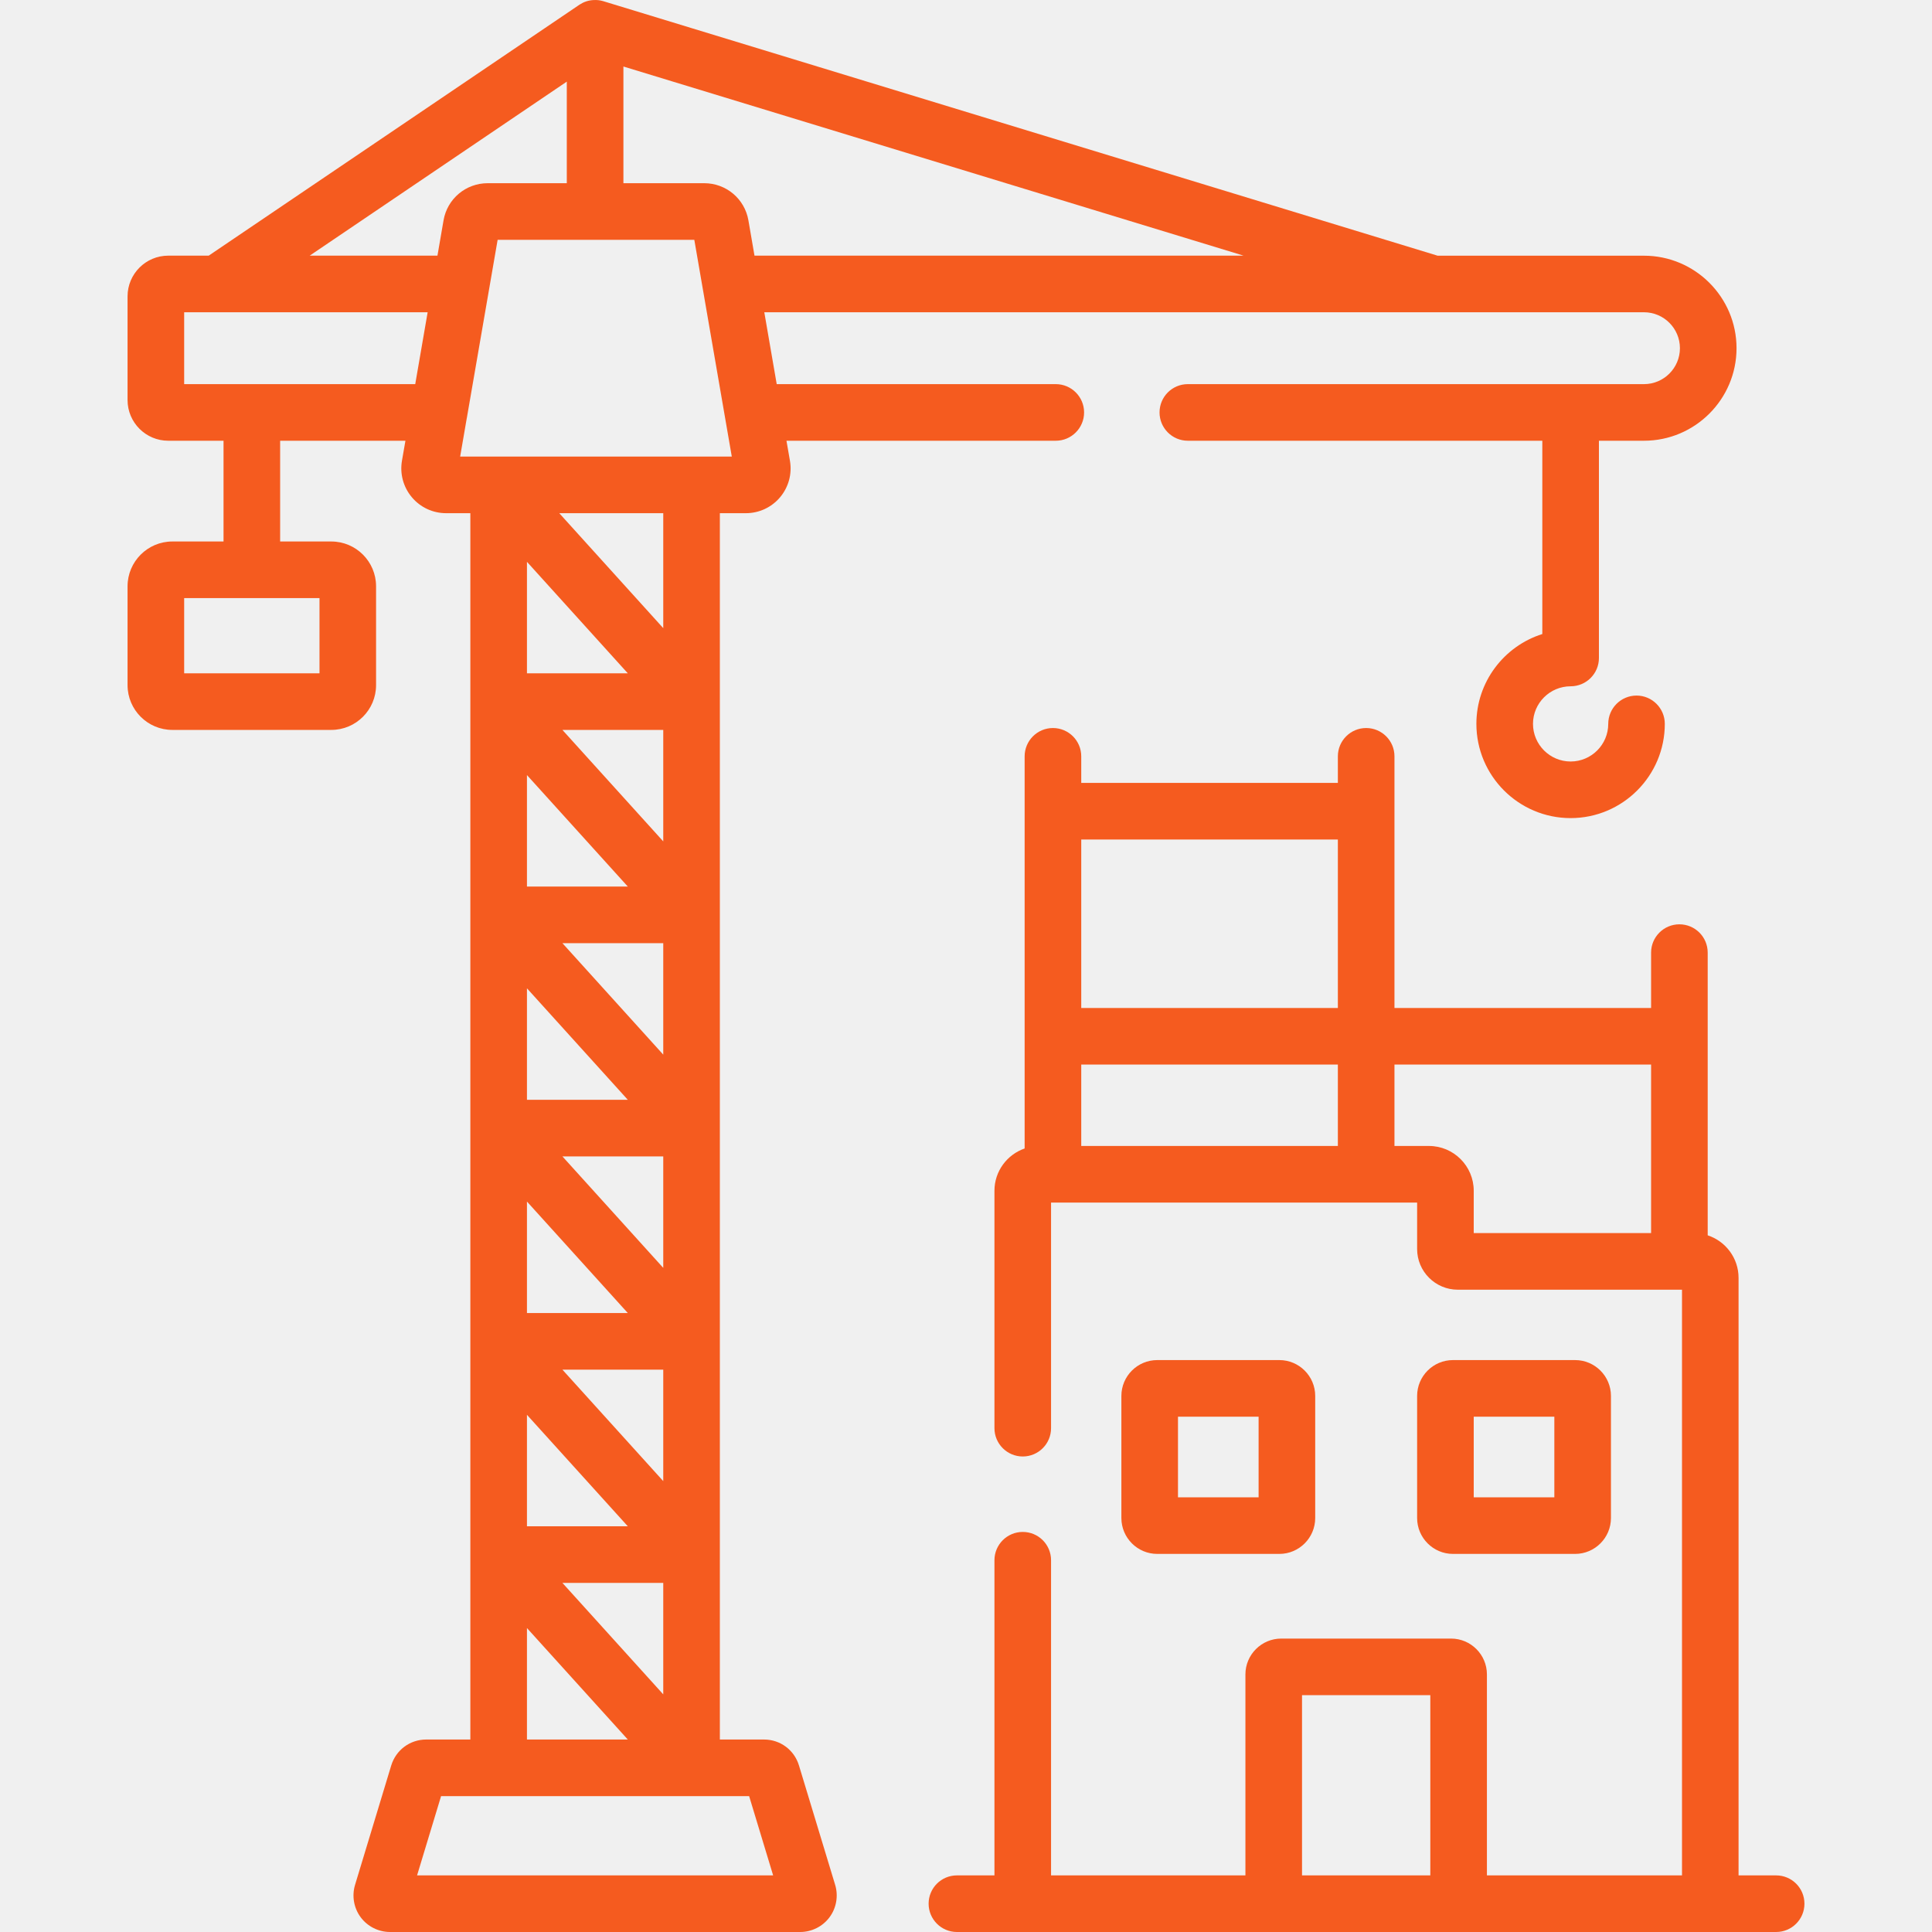
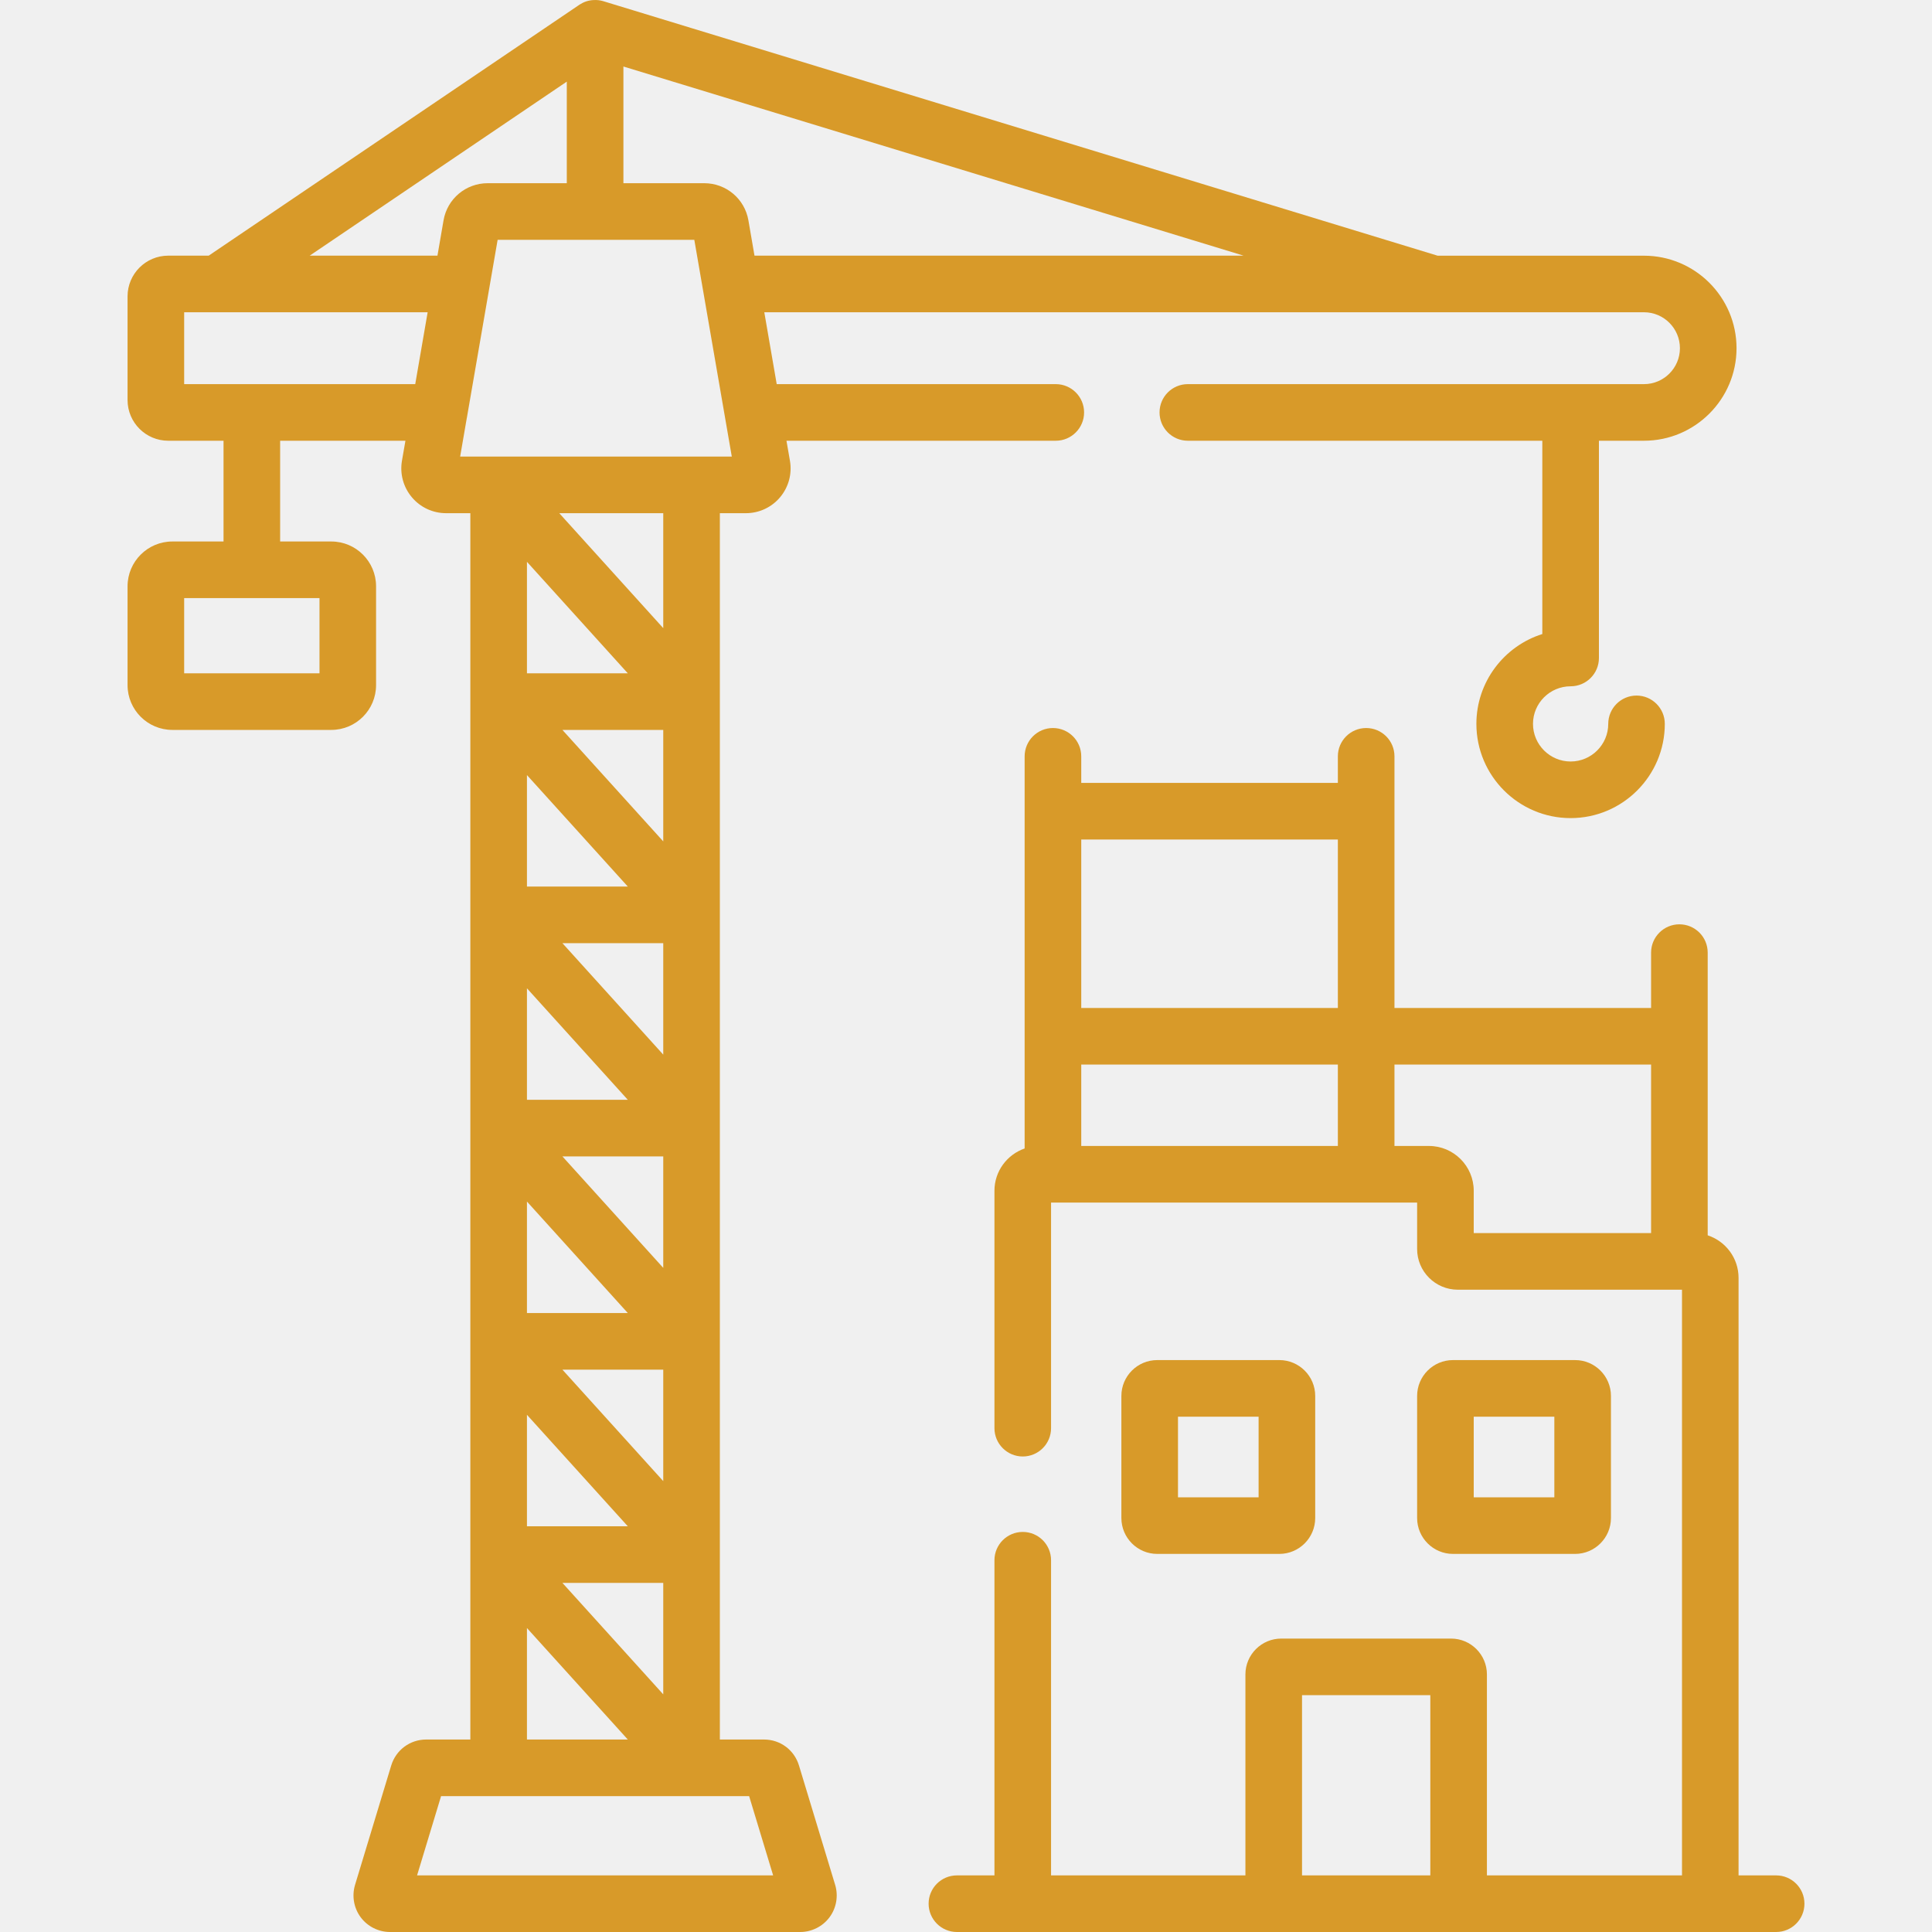
<svg xmlns="http://www.w3.org/2000/svg" width="40" height="40" viewBox="0 0 40 40" fill="none">
  <g clip-path="url(#clip0_1_452)">
-     <path d="M26.488 32.172C26.897 32.172 27.23 31.838 27.23 31.429V28.901C27.23 28.492 26.897 28.159 26.488 28.159H23.959C23.55 28.159 23.217 28.492 23.217 28.901V31.429C23.217 31.838 23.55 32.172 23.959 32.172H26.488ZM24.389 29.331H26.058V31H24.389V29.331Z" fill="#F55B1F" />
-     <path d="M32.611 32.172C33.02 32.172 33.353 31.838 33.353 31.429V28.901C33.353 28.492 33.02 28.159 32.611 28.159H30.082C29.673 28.159 29.34 28.492 29.34 28.901V31.429C29.34 31.838 29.673 32.172 30.082 32.172H32.611ZM30.512 29.331H32.181V31H30.512V29.331Z" fill="#F55B1F" />
-     <path d="M36.773 38.828H35.995V26.457C35.995 26.046 35.727 25.698 35.356 25.576V19.723C35.356 19.399 35.094 19.137 34.77 19.137C34.447 19.137 34.184 19.399 34.184 19.723V20.869H28.871V15.659C28.871 15.336 28.609 15.073 28.285 15.073C27.961 15.073 27.699 15.336 27.699 15.659V16.209H22.386V15.659C22.386 15.336 22.124 15.073 21.8 15.073C21.476 15.073 21.214 15.336 21.214 15.659V23.778C20.851 23.904 20.589 24.248 20.589 24.653V29.569C20.589 29.892 20.852 30.155 21.175 30.155C21.499 30.155 21.761 29.892 21.761 29.569V24.898H29.34V25.86C29.34 26.324 29.718 26.702 30.182 26.702H34.824V38.828H30.785V34.667C30.785 34.258 30.452 33.925 30.043 33.925H26.527C26.118 33.925 25.785 34.258 25.785 34.667V38.828H21.761V32.303C21.761 31.979 21.499 31.717 21.175 31.717C20.852 31.717 20.589 31.979 20.589 32.303V38.828H19.812C19.488 38.828 19.226 39.09 19.226 39.414C19.226 39.737 19.488 40 19.812 40H36.773C37.097 40 37.359 39.737 37.359 39.414C37.359 39.09 37.097 38.828 36.773 38.828ZM27.699 17.381V20.869H22.386V17.381H27.699ZM22.386 22.041H27.699V23.726H22.386V22.041ZM29.585 23.726H28.871V22.041H34.184V25.53H30.512V24.653C30.512 24.142 30.096 23.726 29.585 23.726ZM26.957 35.097H29.613V38.828H26.957V35.097Z" fill="#F55B1F" />
-     <path d="M16.542 36.553C16.445 36.231 16.154 36.015 15.818 36.015H14.904V10.625H15.442C15.716 10.625 15.974 10.505 16.151 10.295C16.327 10.085 16.402 9.81 16.355 9.54L16.283 9.125H21.859C22.182 9.125 22.445 8.862 22.445 8.539C22.445 8.215 22.182 7.953 21.859 7.953H16.081L15.824 6.465H34.037C34.447 6.465 34.781 6.799 34.781 7.209C34.781 7.619 34.447 7.953 34.037 7.953H24.593C24.269 7.953 24.007 8.215 24.007 8.539C24.007 8.862 24.269 9.125 24.593 9.125H31.932V13.127C31.142 13.376 30.567 14.116 30.567 14.987C30.567 16.063 31.442 16.938 32.518 16.938C33.593 16.938 34.468 16.063 34.468 14.987C34.468 14.664 34.206 14.401 33.883 14.401C33.559 14.401 33.297 14.664 33.297 14.987C33.297 15.417 32.947 15.766 32.518 15.766C32.089 15.766 31.739 15.416 31.739 14.987C31.739 14.558 32.089 14.209 32.518 14.209C32.842 14.209 33.104 13.946 33.104 13.623V9.125H34.037C35.093 9.125 35.953 8.265 35.953 7.209C35.953 6.153 35.093 5.294 34.037 5.294H29.765L12.492 0.025C12.491 0.025 12.49 0.025 12.489 0.024C12.418 0.003 12.357 -0.002 12.296 0.001C12.185 0.005 12.089 0.038 12.004 0.093C11.96 0.122 12.647 -0.342 4.321 5.293H3.483C3.019 5.293 2.641 5.671 2.641 6.135V8.283C2.641 8.747 3.019 9.125 3.483 9.125H4.628V11.211H3.568C3.057 11.211 2.641 11.627 2.641 12.138V14.185C2.641 14.696 3.057 15.112 3.568 15.112H6.859C7.371 15.112 7.786 14.696 7.786 14.185V12.138C7.786 11.627 7.371 11.211 6.859 11.211H5.8V9.125H8.394L8.322 9.54C8.276 9.81 8.35 10.085 8.527 10.295C8.703 10.505 8.962 10.625 9.236 10.625H9.738V36.015H8.824C8.489 36.015 8.198 36.231 8.1 36.552L7.351 39.024C7.282 39.252 7.325 39.503 7.467 39.694C7.609 39.886 7.837 40 8.075 40H16.567C16.805 40 17.033 39.886 17.175 39.694C17.317 39.503 17.36 39.252 17.291 39.024L16.542 36.553ZM6.615 13.94H3.813V12.383H6.615V13.94ZM13.732 30.665L11.644 28.357H13.732V30.665ZM13.732 26.25L11.644 23.942H13.732V26.25ZM13.732 21.835L11.644 19.527H13.732V21.835ZM13.732 17.42L11.644 15.112H13.732V17.42ZM12.998 18.355H10.91V16.047L12.998 18.355ZM12.998 22.77H10.91V20.462L12.998 22.77ZM12.998 27.185H10.91V24.877L12.998 27.185ZM10.91 29.292L12.998 31.6H10.91V29.292ZM10.91 13.94V11.632L12.998 13.94H10.91ZM13.732 32.772V35.08L11.644 32.772H13.732ZM13.732 13.005L11.579 10.625H13.732V13.005ZM15.621 5.293L15.495 4.562C15.418 4.116 15.033 3.793 14.581 3.793H12.907V1.377L25.747 5.293L15.621 5.293ZM11.735 1.69V3.793H10.097C9.644 3.793 9.26 4.116 9.183 4.562L9.057 5.293H6.412L11.735 1.69ZM5.216 7.953H3.813V6.465H8.854L8.597 7.953H5.216ZM9.664 8.658C9.665 8.656 9.665 8.653 9.666 8.65L10.303 4.965H14.375L15.151 9.453H9.527L9.664 8.658ZM10.91 33.707L12.998 36.015H10.91V33.707ZM8.635 38.828L9.132 37.187H15.51L16.007 38.828H8.635Z" fill="#F55B1F" />
+     <path d="M26.488 32.172C26.897 32.172 27.23 31.838 27.23 31.429V28.901C27.23 28.492 26.897 28.159 26.488 28.159H23.959C23.55 28.159 23.217 28.492 23.217 28.901V31.429C23.217 31.838 23.55 32.172 23.959 32.172H26.488ZM24.389 29.331H26.058V31H24.389V29.331Z" fill="#d89a29" />
+     <path d="M32.611 32.172C33.02 32.172 33.353 31.838 33.353 31.429V28.901C33.353 28.492 33.02 28.159 32.611 28.159H30.082C29.673 28.159 29.34 28.492 29.34 28.901V31.429C29.34 31.838 29.673 32.172 30.082 32.172H32.611ZM30.512 29.331H32.181V31H30.512V29.331Z" fill="#d89a29" />
+     <path d="M36.773 38.828H35.995V26.457C35.995 26.046 35.727 25.698 35.356 25.576V19.723C35.356 19.399 35.094 19.137 34.77 19.137C34.447 19.137 34.184 19.399 34.184 19.723V20.869H28.871V15.659C28.871 15.336 28.609 15.073 28.285 15.073C27.961 15.073 27.699 15.336 27.699 15.659V16.209H22.386V15.659C22.386 15.336 22.124 15.073 21.8 15.073C21.476 15.073 21.214 15.336 21.214 15.659V23.778C20.851 23.904 20.589 24.248 20.589 24.653V29.569C20.589 29.892 20.852 30.155 21.175 30.155C21.499 30.155 21.761 29.892 21.761 29.569V24.898H29.34V25.86C29.34 26.324 29.718 26.702 30.182 26.702H34.824V38.828H30.785V34.667C30.785 34.258 30.452 33.925 30.043 33.925H26.527C26.118 33.925 25.785 34.258 25.785 34.667V38.828H21.761V32.303C21.761 31.979 21.499 31.717 21.175 31.717C20.852 31.717 20.589 31.979 20.589 32.303V38.828H19.812C19.488 38.828 19.226 39.09 19.226 39.414C19.226 39.737 19.488 40 19.812 40H36.773C37.097 40 37.359 39.737 37.359 39.414C37.359 39.09 37.097 38.828 36.773 38.828ZM27.699 17.381V20.869H22.386V17.381H27.699ZM22.386 22.041H27.699V23.726H22.386V22.041ZM29.585 23.726H28.871V22.041H34.184V25.53H30.512V24.653C30.512 24.142 30.096 23.726 29.585 23.726ZM26.957 35.097H29.613V38.828H26.957V35.097Z" fill="#d89a29" />
+     <path d="M16.542 36.553C16.445 36.231 16.154 36.015 15.818 36.015H14.904V10.625H15.442C15.716 10.625 15.974 10.505 16.151 10.295C16.327 10.085 16.402 9.81 16.355 9.54L16.283 9.125H21.859C22.182 9.125 22.445 8.862 22.445 8.539C22.445 8.215 22.182 7.953 21.859 7.953H16.081L15.824 6.465H34.037C34.447 6.465 34.781 6.799 34.781 7.209C34.781 7.619 34.447 7.953 34.037 7.953H24.593C24.269 7.953 24.007 8.215 24.007 8.539C24.007 8.862 24.269 9.125 24.593 9.125H31.932V13.127C31.142 13.376 30.567 14.116 30.567 14.987C30.567 16.063 31.442 16.938 32.518 16.938C33.593 16.938 34.468 16.063 34.468 14.987C34.468 14.664 34.206 14.401 33.883 14.401C33.559 14.401 33.297 14.664 33.297 14.987C33.297 15.417 32.947 15.766 32.518 15.766C32.089 15.766 31.739 15.416 31.739 14.987C31.739 14.558 32.089 14.209 32.518 14.209C32.842 14.209 33.104 13.946 33.104 13.623V9.125H34.037C35.093 9.125 35.953 8.265 35.953 7.209C35.953 6.153 35.093 5.294 34.037 5.294H29.765L12.492 0.025C12.491 0.025 12.49 0.025 12.489 0.024C12.418 0.003 12.357 -0.002 12.296 0.001C12.185 0.005 12.089 0.038 12.004 0.093C11.96 0.122 12.647 -0.342 4.321 5.293H3.483C3.019 5.293 2.641 5.671 2.641 6.135V8.283C2.641 8.747 3.019 9.125 3.483 9.125H4.628V11.211H3.568C3.057 11.211 2.641 11.627 2.641 12.138V14.185C2.641 14.696 3.057 15.112 3.568 15.112H6.859C7.371 15.112 7.786 14.696 7.786 14.185V12.138C7.786 11.627 7.371 11.211 6.859 11.211H5.8V9.125H8.394L8.322 9.54C8.276 9.81 8.35 10.085 8.527 10.295C8.703 10.505 8.962 10.625 9.236 10.625H9.738V36.015H8.824C8.489 36.015 8.198 36.231 8.1 36.552L7.351 39.024C7.282 39.252 7.325 39.503 7.467 39.694C7.609 39.886 7.837 40 8.075 40H16.567C16.805 40 17.033 39.886 17.175 39.694C17.317 39.503 17.36 39.252 17.291 39.024L16.542 36.553ZM6.615 13.94H3.813V12.383H6.615V13.94ZM13.732 30.665L11.644 28.357H13.732V30.665ZM13.732 26.25L11.644 23.942H13.732V26.25ZM13.732 21.835L11.644 19.527H13.732V21.835ZM13.732 17.42L11.644 15.112H13.732V17.42ZM12.998 18.355H10.91V16.047L12.998 18.355ZM12.998 22.77H10.91V20.462L12.998 22.77ZM12.998 27.185H10.91V24.877L12.998 27.185ZM10.91 29.292L12.998 31.6H10.91V29.292ZM10.91 13.94V11.632L12.998 13.94H10.91ZM13.732 32.772V35.08L11.644 32.772H13.732ZM13.732 13.005L11.579 10.625H13.732V13.005ZM15.621 5.293L15.495 4.562C15.418 4.116 15.033 3.793 14.581 3.793H12.907V1.377L25.747 5.293L15.621 5.293ZM11.735 1.69V3.793H10.097C9.644 3.793 9.26 4.116 9.183 4.562L9.057 5.293H6.412L11.735 1.69ZM5.216 7.953H3.813V6.465H8.854L8.597 7.953H5.216ZM9.664 8.658C9.665 8.656 9.665 8.653 9.666 8.65L10.303 4.965H14.375L15.151 9.453H9.527L9.664 8.658ZM10.91 33.707L12.998 36.015H10.91V33.707ZM8.635 38.828L9.132 37.187H15.51L16.007 38.828H8.635Z" fill="#d89a29" />
  </g>
  <defs>
    <clipPath id="clip0_1_452">
      <rect width="40" height="40" fill="white" />
    </clipPath>
  </defs>
</svg>
